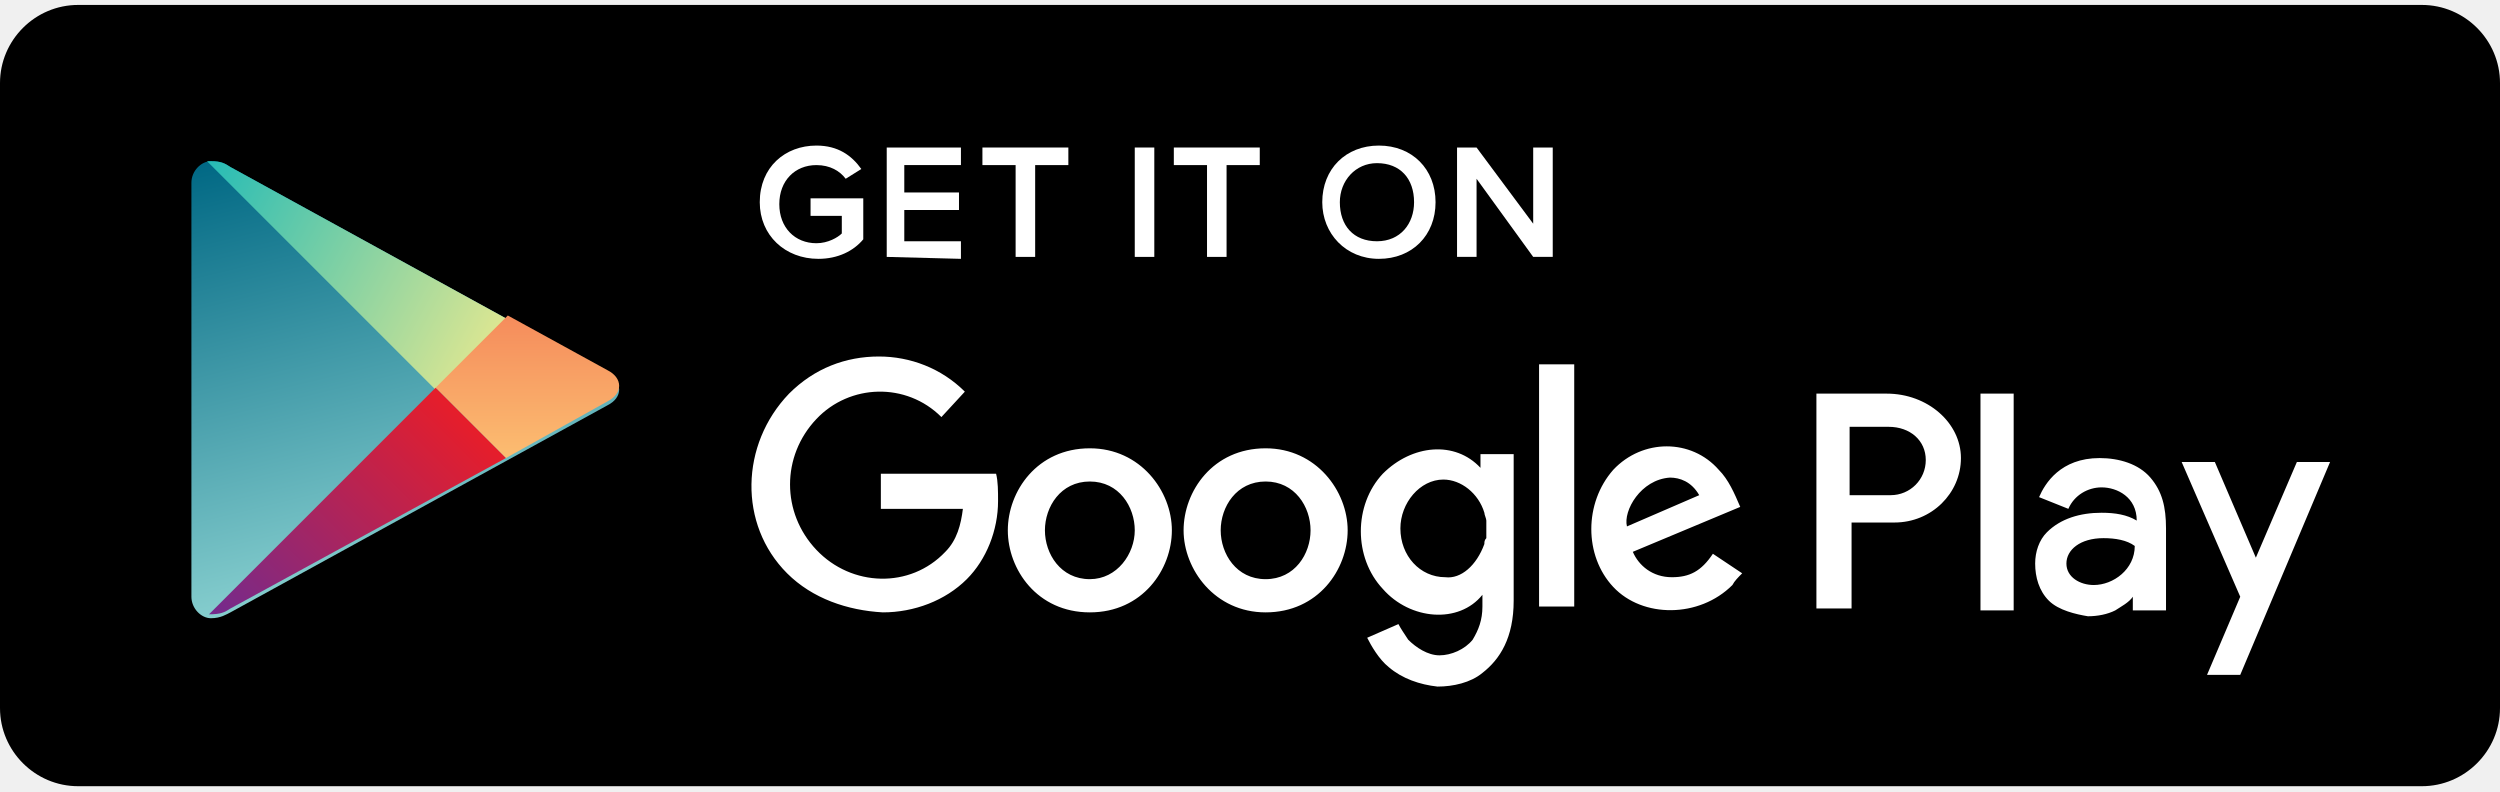
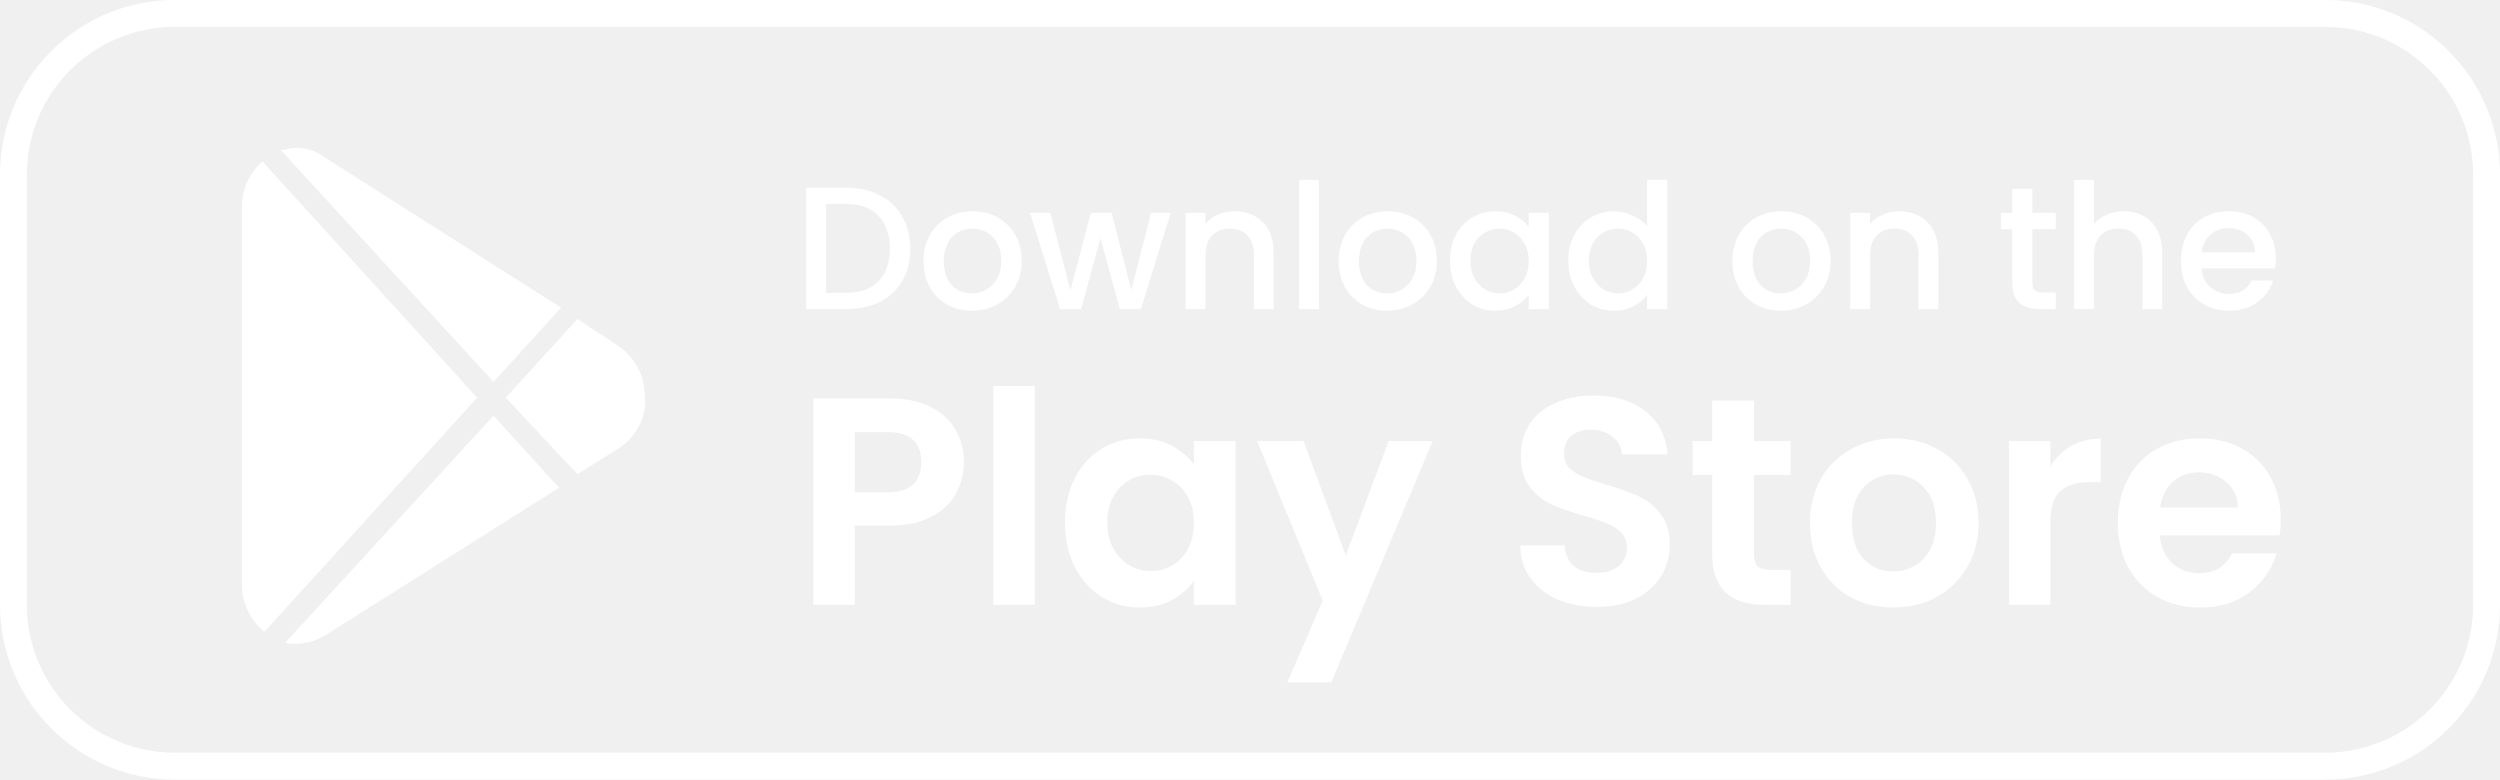
- <svg xmlns="http://www.w3.org/2000/svg" width="158" height="50" viewBox="0 0 158 50" fill="none">
-   <path d="M153.062 49.688H4.938C2.222 49.688 0 47.466 0 44.75V5.25C0 2.534 2.222 0.312 4.938 0.312H153.062C155.778 0.312 158 2.534 158 5.25V44.75C158 47.466 155.778 49.688 153.062 49.688Z" fill="black" />
-   <path fill-rule="evenodd" clip-rule="evenodd" d="M12.097 24.506V11.545C12.097 10.805 12.714 10.188 13.331 10.188C13.948 10.188 14.195 10.311 14.565 10.558L38.389 23.642C38.883 23.889 39.13 24.259 39.13 24.63C39.13 25 38.883 25.37 38.389 25.617L14.565 38.702C14.319 38.825 13.948 39.072 13.331 39.072C12.714 39.072 12.097 38.455 12.097 37.714V24.506Z" fill="url(#paint0_linear_14_34)" />
-   <path fill-rule="evenodd" clip-rule="evenodd" d="M27.527 24.63L13.085 10.188C13.208 10.188 13.208 10.188 13.331 10.188C13.948 10.188 14.195 10.311 14.566 10.558L32.094 20.186L27.527 24.63Z" fill="url(#paint1_linear_14_34)" />
-   <path fill-rule="evenodd" clip-rule="evenodd" d="M31.97 28.95L27.526 24.506L32.094 19.939L38.389 23.395C38.883 23.642 39.13 24.012 39.13 24.383C39.13 24.753 38.883 25.123 38.389 25.37L31.97 28.95Z" fill="url(#paint2_linear_14_34)" />
-   <path fill-rule="evenodd" clip-rule="evenodd" d="M13.208 38.825L27.527 24.506L31.971 28.95L14.566 38.455C14.195 38.702 13.949 38.825 13.208 38.825C13.331 38.825 13.331 38.825 13.208 38.825Z" fill="url(#paint3_linear_14_34)" />
-   <path fill-rule="evenodd" clip-rule="evenodd" d="M87.764 42.158C87.147 41.664 86.653 40.8 86.406 40.306L88.381 39.442C88.505 39.689 88.752 40.059 88.999 40.43C89.492 40.923 90.233 41.417 90.974 41.417C91.714 41.417 92.578 41.047 93.072 40.43C93.442 39.812 93.689 39.195 93.689 38.331V37.591C92.208 39.442 89.122 39.195 87.394 37.22C85.542 35.245 85.542 31.913 87.394 29.938C89.245 28.086 91.961 27.839 93.566 29.567V28.703H95.664V37.961C95.664 40.306 94.8 41.664 93.689 42.528C92.948 43.145 91.838 43.392 90.85 43.392C89.739 43.269 88.628 42.898 87.764 42.158ZM139.484 42.652L141.583 37.714L137.88 29.197H139.978L142.57 35.245L145.163 29.197H147.261L141.583 42.652H139.484ZM129.486 37.961C128.869 37.344 128.622 36.48 128.622 35.616C128.622 34.875 128.869 34.134 129.363 33.641C130.227 32.777 131.461 32.406 132.819 32.406C133.683 32.406 134.423 32.53 135.041 32.9C135.041 31.419 133.806 30.802 132.819 30.802C131.955 30.802 131.091 31.295 130.72 32.159L128.869 31.419C129.239 30.555 130.227 28.95 132.695 28.95C133.93 28.95 135.164 29.32 135.905 30.184C136.645 31.048 136.892 32.036 136.892 33.394V38.578H134.794V37.714C134.547 38.084 134.053 38.331 133.683 38.578C133.189 38.825 132.572 38.948 131.955 38.948C131.214 38.825 130.103 38.578 129.486 37.961ZM63.694 33.517C63.694 31.048 65.545 28.333 68.878 28.333C72.088 28.333 74.062 31.048 74.062 33.517C74.062 35.986 72.211 38.702 68.878 38.702C65.545 38.702 63.694 35.986 63.694 33.517ZM74.803 33.517C74.803 31.048 76.655 28.333 79.987 28.333C83.197 28.333 85.172 31.048 85.172 33.517C85.172 35.986 83.32 38.702 79.987 38.702C76.778 38.702 74.803 35.986 74.803 33.517ZM49.745 36.233C46.659 33.147 46.783 28.086 49.869 24.877C51.474 23.272 53.449 22.531 55.547 22.531C57.522 22.531 59.497 23.272 60.978 24.753L59.497 26.358C57.275 24.136 53.695 24.259 51.597 26.481C49.375 28.827 49.375 32.406 51.597 34.752C53.819 37.097 57.522 37.22 59.744 34.875C60.484 34.134 60.731 33.147 60.855 32.159H55.67V29.938H62.953C63.077 30.431 63.077 31.048 63.077 31.666C63.077 33.517 62.336 35.369 61.102 36.603C59.744 37.961 57.769 38.702 55.794 38.702C53.572 38.578 51.35 37.837 49.745 36.233ZM101.959 37.097C100.108 35.122 100.108 31.789 101.959 29.691C103.811 27.716 106.897 27.716 108.625 29.691C109.242 30.308 109.613 31.172 109.983 32.036L103.194 34.875C103.564 35.739 104.428 36.48 105.663 36.48C106.773 36.48 107.514 36.109 108.255 34.998L110.106 36.233C109.859 36.48 109.613 36.727 109.489 36.973C107.391 39.072 103.811 39.072 101.959 37.097ZM114.797 38.578V24.877H119.241C121.833 24.877 123.931 26.728 123.931 28.95C123.931 31.172 122.08 33.023 119.734 33.023H117.019V38.455H114.797V38.578ZM125.166 38.578V24.877H127.264V38.578H125.166ZM97.269 38.331V23.025H99.491V38.331H97.269ZM134.917 34.505C134.423 34.134 133.683 34.011 132.942 34.011C131.461 34.011 130.597 34.752 130.597 35.616C130.597 36.48 131.461 36.973 132.325 36.973C133.559 36.973 134.917 35.986 134.917 34.505ZM71.717 33.517C71.717 32.036 70.73 30.431 68.878 30.431C67.027 30.431 66.039 32.036 66.039 33.517C66.039 34.998 67.027 36.603 68.878 36.603C70.606 36.603 71.717 34.998 71.717 33.517ZM82.827 33.517C82.827 32.036 81.839 30.431 79.987 30.431C78.136 30.431 77.148 32.036 77.148 33.517C77.148 34.998 78.136 36.603 79.987 36.603C81.839 36.603 82.827 34.998 82.827 33.517ZM93.812 34.381C93.812 34.258 93.813 34.134 93.936 34.011C93.936 33.888 93.936 33.641 93.936 33.517C93.936 33.394 93.936 33.147 93.936 33.023V32.9C93.936 32.777 93.812 32.53 93.812 32.406C93.442 31.172 92.331 30.308 91.22 30.308C89.739 30.308 88.505 31.789 88.505 33.394C88.505 35.122 89.739 36.48 91.344 36.48C92.331 36.603 93.319 35.739 93.812 34.381ZM102.823 33.27L107.391 31.295C106.897 30.431 106.156 30.184 105.539 30.184C103.688 30.308 102.577 32.283 102.823 33.27ZM121.709 29.073C121.709 27.839 120.722 26.975 119.364 26.975H116.895V31.295H119.488C120.722 31.295 121.709 30.308 121.709 29.073Z" fill="white" />
-   <path fill-rule="evenodd" clip-rule="evenodd" d="M141.09 40.184H140.966V40.059H141.09H140.966V40.184H141.09Z" fill="white" />
-   <path fill-rule="evenodd" clip-rule="evenodd" d="M141.336 40.184C141.336 40.059 141.336 40.059 141.336 40.184C141.212 40.059 141.212 40.059 141.336 40.184C141.212 40.184 141.212 40.184 141.336 40.184ZM141.336 40.059C141.336 40.184 141.336 40.184 141.336 40.059C141.212 40.184 141.336 40.184 141.336 40.059C141.336 40.059 141.212 40.059 141.336 40.059Z" fill="white" />
-   <path fill-rule="evenodd" clip-rule="evenodd" d="M141.46 40.059H141.336H141.46V40.184V40.059Z" fill="white" />
-   <path d="M48.017 12.78C48.017 10.558 49.622 9.2 51.597 9.2C52.955 9.2 53.819 9.817 54.436 10.681L53.448 11.298C53.078 10.805 52.461 10.434 51.597 10.434C50.239 10.434 49.252 11.422 49.252 12.903C49.252 14.384 50.239 15.372 51.597 15.372C52.337 15.372 52.955 15.002 53.202 14.755V13.644H51.227V12.533H54.559V15.125C53.942 15.866 52.955 16.359 51.72 16.359C49.622 16.359 48.017 14.878 48.017 12.78Z" fill="white" />
-   <path d="M56.041 16.236V9.323H60.731V10.434H57.151V12.162H60.608V13.273H57.151V15.248H60.731V16.359L56.041 16.236Z" fill="white" />
-   <path d="M64.187 16.236V10.434H62.089V9.323H67.52V10.434H65.422V16.236H64.187Z" fill="white" />
-   <path d="M71.717 16.236V9.323H72.952V16.236H71.717Z" fill="white" />
-   <path d="M76.284 16.236V10.434H74.186V9.323H79.617V10.434H77.519V16.236H76.284Z" fill="white" />
-   <path d="M83.567 12.78C83.567 10.681 85.049 9.2 87.147 9.2C89.246 9.2 90.727 10.681 90.727 12.78C90.727 14.878 89.246 16.359 87.147 16.359C85.049 16.359 83.567 14.755 83.567 12.78ZM89.369 12.78C89.369 11.298 88.505 10.311 87.024 10.311C85.666 10.311 84.678 11.422 84.678 12.78C84.678 14.261 85.542 15.248 87.024 15.248C88.505 15.248 89.369 14.137 89.369 12.78Z" fill="white" />
-   <path d="M96.898 16.236L93.319 11.298V16.236H92.085V9.323H93.319L96.898 14.137V9.323H98.133V16.236H96.898Z" fill="white" />
-   <defs>
-     <linearGradient id="paint0_linear_14_34" x1="20.08" y1="8.427" x2="26.99" y2="36.806" gradientUnits="userSpaceOnUse">
-       <stop stop-color="#006884" />
-       <stop offset="1" stop-color="#8AD1D0" />
-     </linearGradient>
-     <linearGradient id="paint1_linear_14_34" x1="11.653" y1="12.463" x2="30.485" y2="22.644" gradientUnits="userSpaceOnUse">
-       <stop stop-color="#24BBB6" />
-       <stop offset="1" stop-color="#DBE692" />
-     </linearGradient>
-     <linearGradient id="paint2_linear_14_34" x1="33.321" y1="29.469" x2="33.321" y2="19.657" gradientUnits="userSpaceOnUse">
-       <stop stop-color="#FCC072" />
-       <stop offset="1" stop-color="#F58A5B" />
-     </linearGradient>
-     <linearGradient id="paint3_linear_14_34" x1="15.3" y1="41.379" x2="30.176" y2="26.239" gradientUnits="userSpaceOnUse">
-       <stop stop-color="#712B8F" />
-       <stop offset="1" stop-color="#EA1D27" />
-     </linearGradient>
-   </defs>
+ <svg xmlns="http://www.w3.org/2000/svg" width="186" height="58" viewBox="0 0 186 58" fill="none">
+   <rect x="1" y="1" width="184" height="56" rx="12" stroke="white" stroke-width="2" />
+   <path d="M71.716 34.396C71.716 35.217 71.518 35.987 71.122 36.706C70.741 37.425 70.132 38.004 69.296 38.444C68.475 38.884 67.433 39.104 66.172 39.104H63.598V45H60.518V29.644H66.172C67.36 29.644 68.372 29.849 69.208 30.26C70.044 30.671 70.667 31.235 71.078 31.954C71.503 32.673 71.716 33.487 71.716 34.396ZM66.04 36.618C66.891 36.618 67.521 36.427 67.932 36.046C68.343 35.65 68.548 35.1 68.548 34.396C68.548 32.9 67.712 32.152 66.04 32.152H63.598V36.618H66.04ZM76.983 28.72V45H73.903V28.72H76.983ZM79.234 38.862C79.234 37.63 79.476 36.537 79.96 35.584C80.459 34.631 81.126 33.897 81.962 33.384C82.812 32.871 83.758 32.614 84.8 32.614C85.709 32.614 86.501 32.797 87.176 33.164C87.865 33.531 88.415 33.993 88.826 34.55V32.812H91.928V45H88.826V43.218C88.43 43.79 87.88 44.267 87.176 44.648C86.487 45.015 85.687 45.198 84.778 45.198C83.751 45.198 82.812 44.934 81.962 44.406C81.126 43.878 80.459 43.137 79.96 42.184C79.476 41.216 79.234 40.109 79.234 38.862ZM88.826 38.906C88.826 38.158 88.679 37.52 88.386 36.992C88.093 36.449 87.697 36.039 87.198 35.76C86.699 35.467 86.164 35.32 85.592 35.32C85.02 35.32 84.492 35.459 84.008 35.738C83.524 36.017 83.128 36.427 82.82 36.97C82.526 37.498 82.38 38.129 82.38 38.862C82.38 39.595 82.526 40.241 82.82 40.798C83.128 41.341 83.524 41.759 84.008 42.052C84.507 42.345 85.034 42.492 85.592 42.492C86.164 42.492 86.699 42.353 87.198 42.074C87.697 41.781 88.093 41.37 88.386 40.842C88.679 40.299 88.826 39.654 88.826 38.906ZM106.596 32.812L99.05 50.764H95.772L98.412 44.692L93.528 32.812H96.982L100.128 41.326L103.318 32.812H106.596ZM118.8 45.154C117.73 45.154 116.762 44.971 115.896 44.604C115.046 44.237 114.371 43.709 113.872 43.02C113.374 42.331 113.117 41.517 113.102 40.578H116.402C116.446 41.209 116.666 41.707 117.062 42.074C117.473 42.441 118.03 42.624 118.734 42.624C119.453 42.624 120.018 42.455 120.428 42.118C120.839 41.766 121.044 41.311 121.044 40.754C121.044 40.299 120.905 39.925 120.626 39.632C120.348 39.339 119.996 39.111 119.57 38.95C119.16 38.774 118.588 38.583 117.854 38.378C116.857 38.085 116.043 37.799 115.412 37.52C114.796 37.227 114.261 36.794 113.806 36.222C113.366 35.635 113.146 34.858 113.146 33.89C113.146 32.981 113.374 32.189 113.828 31.514C114.283 30.839 114.921 30.326 115.742 29.974C116.564 29.607 117.502 29.424 118.558 29.424C120.142 29.424 121.426 29.813 122.408 30.59C123.406 31.353 123.956 32.423 124.058 33.802H120.67C120.641 33.274 120.414 32.841 119.988 32.504C119.578 32.152 119.028 31.976 118.338 31.976C117.737 31.976 117.253 32.13 116.886 32.438C116.534 32.746 116.358 33.193 116.358 33.78C116.358 34.191 116.49 34.535 116.754 34.814C117.033 35.078 117.37 35.298 117.766 35.474C118.177 35.635 118.749 35.826 119.482 36.046C120.48 36.339 121.294 36.633 121.924 36.926C122.555 37.219 123.098 37.659 123.552 38.246C124.007 38.833 124.234 39.603 124.234 40.556C124.234 41.377 124.022 42.14 123.596 42.844C123.171 43.548 122.548 44.113 121.726 44.538C120.905 44.949 119.93 45.154 118.8 45.154ZM130.491 35.342V41.238C130.491 41.649 130.586 41.949 130.777 42.14C130.982 42.316 131.319 42.404 131.789 42.404H133.219V45H131.283C128.687 45 127.389 43.739 127.389 41.216V35.342H125.937V32.812H127.389V29.798H130.491V32.812H133.219V35.342H130.491ZM140.846 45.198C139.673 45.198 138.617 44.941 137.678 44.428C136.739 43.9 135.999 43.159 135.456 42.206C134.928 41.253 134.664 40.153 134.664 38.906C134.664 37.659 134.935 36.559 135.478 35.606C136.035 34.653 136.791 33.919 137.744 33.406C138.697 32.878 139.761 32.614 140.934 32.614C142.107 32.614 143.171 32.878 144.124 33.406C145.077 33.919 145.825 34.653 146.368 35.606C146.925 36.559 147.204 37.659 147.204 38.906C147.204 40.153 146.918 41.253 146.346 42.206C145.789 43.159 145.026 43.9 144.058 44.428C143.105 44.941 142.034 45.198 140.846 45.198ZM140.846 42.514C141.403 42.514 141.924 42.382 142.408 42.118C142.907 41.839 143.303 41.429 143.596 40.886C143.889 40.343 144.036 39.683 144.036 38.906C144.036 37.747 143.728 36.86 143.112 36.244C142.511 35.613 141.77 35.298 140.89 35.298C140.01 35.298 139.269 35.613 138.668 36.244C138.081 36.86 137.788 37.747 137.788 38.906C137.788 40.065 138.074 40.959 138.646 41.59C139.233 42.206 139.966 42.514 140.846 42.514ZM152.543 34.704C152.939 34.059 153.453 33.553 154.083 33.186C154.729 32.819 155.462 32.636 156.283 32.636V35.87H155.469C154.501 35.87 153.768 36.097 153.269 36.552C152.785 37.007 152.543 37.799 152.543 38.928V45H149.463V32.812H152.543V34.704ZM169.688 38.642C169.688 39.082 169.659 39.478 169.6 39.83H160.69C160.763 40.71 161.071 41.399 161.614 41.898C162.157 42.397 162.824 42.646 163.616 42.646C164.76 42.646 165.574 42.155 166.058 41.172H169.38C169.028 42.345 168.353 43.313 167.356 44.076C166.359 44.824 165.134 45.198 163.682 45.198C162.509 45.198 161.453 44.941 160.514 44.428C159.59 43.9 158.864 43.159 158.336 42.206C157.823 41.253 157.566 40.153 157.566 38.906C157.566 37.645 157.823 36.537 158.336 35.584C158.849 34.631 159.568 33.897 160.492 33.384C161.416 32.871 162.479 32.614 163.682 32.614C164.841 32.614 165.875 32.863 166.784 33.362C167.708 33.861 168.419 34.572 168.918 35.496C169.431 36.405 169.688 37.454 169.688 38.642ZM166.498 37.762C166.483 36.97 166.197 36.339 165.64 35.87C165.083 35.386 164.401 35.144 163.594 35.144C162.831 35.144 162.186 35.379 161.658 35.848C161.145 36.303 160.829 36.941 160.712 37.762H166.498Z" fill="white" />
+   <path d="M62.926 13.965C63.888 13.965 64.729 14.151 65.448 14.524C66.176 14.888 66.735 15.417 67.125 16.11C67.524 16.795 67.723 17.596 67.723 18.515C67.723 19.434 67.524 20.231 67.125 20.907C66.735 21.583 66.176 22.103 65.448 22.467C64.729 22.822 63.888 23 62.926 23H59.975V13.965H62.926ZM62.926 21.791C63.983 21.791 64.794 21.505 65.357 20.933C65.92 20.361 66.202 19.555 66.202 18.515C66.202 17.466 65.92 16.647 65.357 16.058C64.794 15.469 63.983 15.174 62.926 15.174H61.457V21.791H62.926ZM72.299 23.117C71.623 23.117 71.012 22.965 70.466 22.662C69.92 22.35 69.491 21.917 69.179 21.362C68.867 20.799 68.711 20.149 68.711 19.412C68.711 18.684 68.871 18.038 69.192 17.475C69.513 16.912 69.95 16.478 70.505 16.175C71.059 15.872 71.679 15.72 72.364 15.72C73.049 15.72 73.668 15.872 74.223 16.175C74.778 16.478 75.215 16.912 75.536 17.475C75.856 18.038 76.017 18.684 76.017 19.412C76.017 20.14 75.852 20.786 75.523 21.349C75.194 21.912 74.743 22.35 74.171 22.662C73.608 22.965 72.984 23.117 72.299 23.117ZM72.299 21.83C72.68 21.83 73.035 21.739 73.365 21.557C73.703 21.375 73.976 21.102 74.184 20.738C74.392 20.374 74.496 19.932 74.496 19.412C74.496 18.892 74.396 18.454 74.197 18.099C73.998 17.735 73.733 17.462 73.404 17.28C73.075 17.098 72.719 17.007 72.338 17.007C71.957 17.007 71.601 17.098 71.272 17.28C70.951 17.462 70.695 17.735 70.505 18.099C70.314 18.454 70.219 18.892 70.219 19.412C70.219 20.183 70.414 20.781 70.804 21.206C71.203 21.622 71.701 21.83 72.299 21.83ZM87.102 15.837L84.879 23H83.319L81.876 17.709L80.433 23H78.873L76.637 15.837H78.145L79.64 21.596L81.161 15.837H82.708L84.164 21.57L85.646 15.837H87.102ZM91.823 15.72C92.387 15.72 92.889 15.837 93.331 16.071C93.782 16.305 94.133 16.652 94.384 17.111C94.636 17.57 94.761 18.125 94.761 18.775V23H93.292V18.996C93.292 18.355 93.132 17.865 92.811 17.527C92.491 17.18 92.053 17.007 91.498 17.007C90.944 17.007 90.502 17.18 90.172 17.527C89.852 17.865 89.691 18.355 89.691 18.996V23H88.209V15.837H89.691V16.656C89.934 16.361 90.242 16.132 90.614 15.967C90.996 15.802 91.399 15.72 91.823 15.72ZM98.134 13.38V23H96.652V13.38H98.134ZM103.186 23.117C102.51 23.117 101.899 22.965 101.353 22.662C100.807 22.35 100.378 21.917 100.066 21.362C99.754 20.799 99.599 20.149 99.599 19.412C99.599 18.684 99.759 18.038 100.079 17.475C100.4 16.912 100.838 16.478 101.392 16.175C101.947 15.872 102.567 15.72 103.251 15.72C103.936 15.72 104.556 15.872 105.11 16.175C105.665 16.478 106.103 16.912 106.423 17.475C106.744 18.038 106.904 18.684 106.904 19.412C106.904 20.14 106.74 20.786 106.41 21.349C106.081 21.912 105.63 22.35 105.058 22.662C104.495 22.965 103.871 23.117 103.186 23.117ZM103.186 21.83C103.568 21.83 103.923 21.739 104.252 21.557C104.59 21.375 104.863 21.102 105.071 20.738C105.279 20.374 105.383 19.932 105.383 19.412C105.383 18.892 105.284 18.454 105.084 18.099C104.885 17.735 104.621 17.462 104.291 17.28C103.962 17.098 103.607 17.007 103.225 17.007C102.844 17.007 102.489 17.098 102.159 17.28C101.839 17.462 101.583 17.735 101.392 18.099C101.202 18.454 101.106 18.892 101.106 19.412C101.106 20.183 101.301 20.781 101.691 21.206C102.09 21.622 102.588 21.83 103.186 21.83ZM107.876 19.386C107.876 18.667 108.023 18.03 108.318 17.475C108.621 16.92 109.028 16.491 109.54 16.188C110.06 15.876 110.632 15.72 111.256 15.72C111.819 15.72 112.309 15.833 112.725 16.058C113.149 16.275 113.487 16.548 113.739 16.877V15.837H115.234V23H113.739V21.934C113.487 22.272 113.145 22.554 112.712 22.779C112.278 23.004 111.784 23.117 111.23 23.117C110.614 23.117 110.051 22.961 109.54 22.649C109.028 22.328 108.621 21.886 108.318 21.323C108.023 20.751 107.876 20.105 107.876 19.386ZM113.739 19.412C113.739 18.918 113.635 18.489 113.427 18.125C113.227 17.761 112.963 17.484 112.634 17.293C112.304 17.102 111.949 17.007 111.568 17.007C111.186 17.007 110.831 17.102 110.502 17.293C110.172 17.475 109.904 17.748 109.696 18.112C109.496 18.467 109.397 18.892 109.397 19.386C109.397 19.88 109.496 20.313 109.696 20.686C109.904 21.059 110.172 21.345 110.502 21.544C110.84 21.735 111.195 21.83 111.568 21.83C111.949 21.83 112.304 21.735 112.634 21.544C112.963 21.353 113.227 21.076 113.427 20.712C113.635 20.339 113.739 19.906 113.739 19.412ZM116.686 19.386C116.686 18.667 116.833 18.03 117.128 17.475C117.431 16.92 117.839 16.491 118.35 16.188C118.87 15.876 119.446 15.72 120.079 15.72C120.547 15.72 121.006 15.824 121.457 16.032C121.916 16.231 122.28 16.5 122.549 16.838V13.38H124.044V23H122.549V21.921C122.306 22.268 121.968 22.554 121.535 22.779C121.11 23.004 120.621 23.117 120.066 23.117C119.442 23.117 118.87 22.961 118.35 22.649C117.839 22.328 117.431 21.886 117.128 21.323C116.833 20.751 116.686 20.105 116.686 19.386ZM122.549 19.412C122.549 18.918 122.445 18.489 122.237 18.125C122.038 17.761 121.773 17.484 121.444 17.293C121.115 17.102 120.759 17.007 120.378 17.007C119.997 17.007 119.641 17.102 119.312 17.293C118.983 17.475 118.714 17.748 118.506 18.112C118.307 18.467 118.207 18.892 118.207 19.386C118.207 19.88 118.307 20.313 118.506 20.686C118.714 21.059 118.983 21.345 119.312 21.544C119.65 21.735 120.005 21.83 120.378 21.83C120.759 21.83 121.115 21.735 121.444 21.544C121.773 21.353 122.038 21.076 122.237 20.712C122.445 20.339 122.549 19.906 122.549 19.412ZM132.475 23.117C131.799 23.117 131.188 22.965 130.642 22.662C130.096 22.35 129.667 21.917 129.355 21.362C129.043 20.799 128.887 20.149 128.887 19.412C128.887 18.684 129.047 18.038 129.368 17.475C129.688 16.912 130.126 16.478 130.681 16.175C131.235 15.872 131.855 15.72 132.54 15.72C133.224 15.72 133.844 15.872 134.399 16.175C134.953 16.478 135.391 16.912 135.712 17.475C136.032 18.038 136.193 18.684 136.193 19.412C136.193 20.14 136.028 20.786 135.699 21.349C135.369 21.912 134.919 22.35 134.347 22.662C133.783 22.965 133.159 23.117 132.475 23.117ZM132.475 21.83C132.856 21.83 133.211 21.739 133.541 21.557C133.879 21.375 134.152 21.102 134.36 20.738C134.568 20.374 134.672 19.932 134.672 19.412C134.672 18.892 134.572 18.454 134.373 18.099C134.173 17.735 133.909 17.462 133.58 17.28C133.25 17.098 132.895 17.007 132.514 17.007C132.132 17.007 131.777 17.098 131.448 17.28C131.127 17.462 130.871 17.735 130.681 18.099C130.49 18.454 130.395 18.892 130.395 19.412C130.395 20.183 130.59 20.781 130.98 21.206C131.378 21.622 131.877 21.83 132.475 21.83ZM141.272 15.72C141.835 15.72 142.338 15.837 142.78 16.071C143.23 16.305 143.581 16.652 143.833 17.111C144.084 17.57 144.21 18.125 144.21 18.775V23H142.741V18.996C142.741 18.355 142.58 17.865 142.26 17.527C141.939 17.18 141.501 17.007 140.947 17.007C140.392 17.007 139.95 17.18 139.621 17.527C139.3 17.865 139.14 18.355 139.14 18.996V23H137.658V15.837H139.14V16.656C139.382 16.361 139.69 16.132 140.063 15.967C140.444 15.802 140.847 15.72 141.272 15.72ZM151.206 17.046V21.011C151.206 21.28 151.267 21.475 151.388 21.596C151.518 21.709 151.735 21.765 152.038 21.765H152.948V23H151.778C151.111 23 150.599 22.844 150.244 22.532C149.889 22.22 149.711 21.713 149.711 21.011V17.046H148.866V15.837H149.711V14.056H151.206V15.837H152.948V17.046H151.206ZM158.019 15.72C158.565 15.72 159.05 15.837 159.475 16.071C159.908 16.305 160.246 16.652 160.489 17.111C160.74 17.57 160.866 18.125 160.866 18.775V23H159.397V18.996C159.397 18.355 159.237 17.865 158.916 17.527C158.595 17.18 158.158 17.007 157.603 17.007C157.048 17.007 156.606 17.18 156.277 17.527C155.956 17.865 155.796 18.355 155.796 18.996V23H154.314V13.38H155.796V16.669C156.047 16.366 156.364 16.132 156.745 15.967C157.135 15.802 157.56 15.72 158.019 15.72ZM169.321 19.243C169.321 19.512 169.304 19.754 169.269 19.971H163.796C163.84 20.543 164.052 21.002 164.433 21.349C164.815 21.696 165.283 21.869 165.837 21.869C166.635 21.869 167.198 21.535 167.527 20.868H169.126C168.91 21.527 168.515 22.068 167.943 22.493C167.38 22.909 166.678 23.117 165.837 23.117C165.153 23.117 164.537 22.965 163.991 22.662C163.454 22.35 163.029 21.917 162.717 21.362C162.414 20.799 162.262 20.149 162.262 19.412C162.262 18.675 162.41 18.03 162.704 17.475C163.008 16.912 163.428 16.478 163.965 16.175C164.511 15.872 165.135 15.72 165.837 15.72C166.513 15.72 167.116 15.867 167.644 16.162C168.173 16.457 168.585 16.873 168.879 17.41C169.174 17.939 169.321 18.55 169.321 19.243ZM167.774 18.775C167.766 18.229 167.571 17.791 167.189 17.462C166.808 17.133 166.336 16.968 165.772 16.968C165.261 16.968 164.823 17.133 164.459 17.462C164.095 17.783 163.879 18.22 163.809 18.775H167.774Z" fill="white" />
+   <path d="M24.087 11.67L41.741 22.89L36.719 28.416L20.892 11.168C21.196 11.168 21.652 11 21.957 11C22.718 11 23.479 11.168 24.087 11.67ZM18 43.488V15.354C18 14.014 18.609 12.842 19.522 12.005L35.501 29.588L19.674 47.005C18.609 46.167 18 44.828 18 43.488ZM24.087 47.34C23.174 47.842 22.109 48.009 21.196 47.842L36.719 30.928L41.589 36.287L24.087 47.34ZM46.154 33.273L42.959 35.282L37.632 29.588L42.959 23.727L46.002 25.737C47.22 26.574 47.981 27.914 47.981 29.588C48.133 30.928 47.372 32.435 46.154 33.273Z" fill="white" />
</svg>
